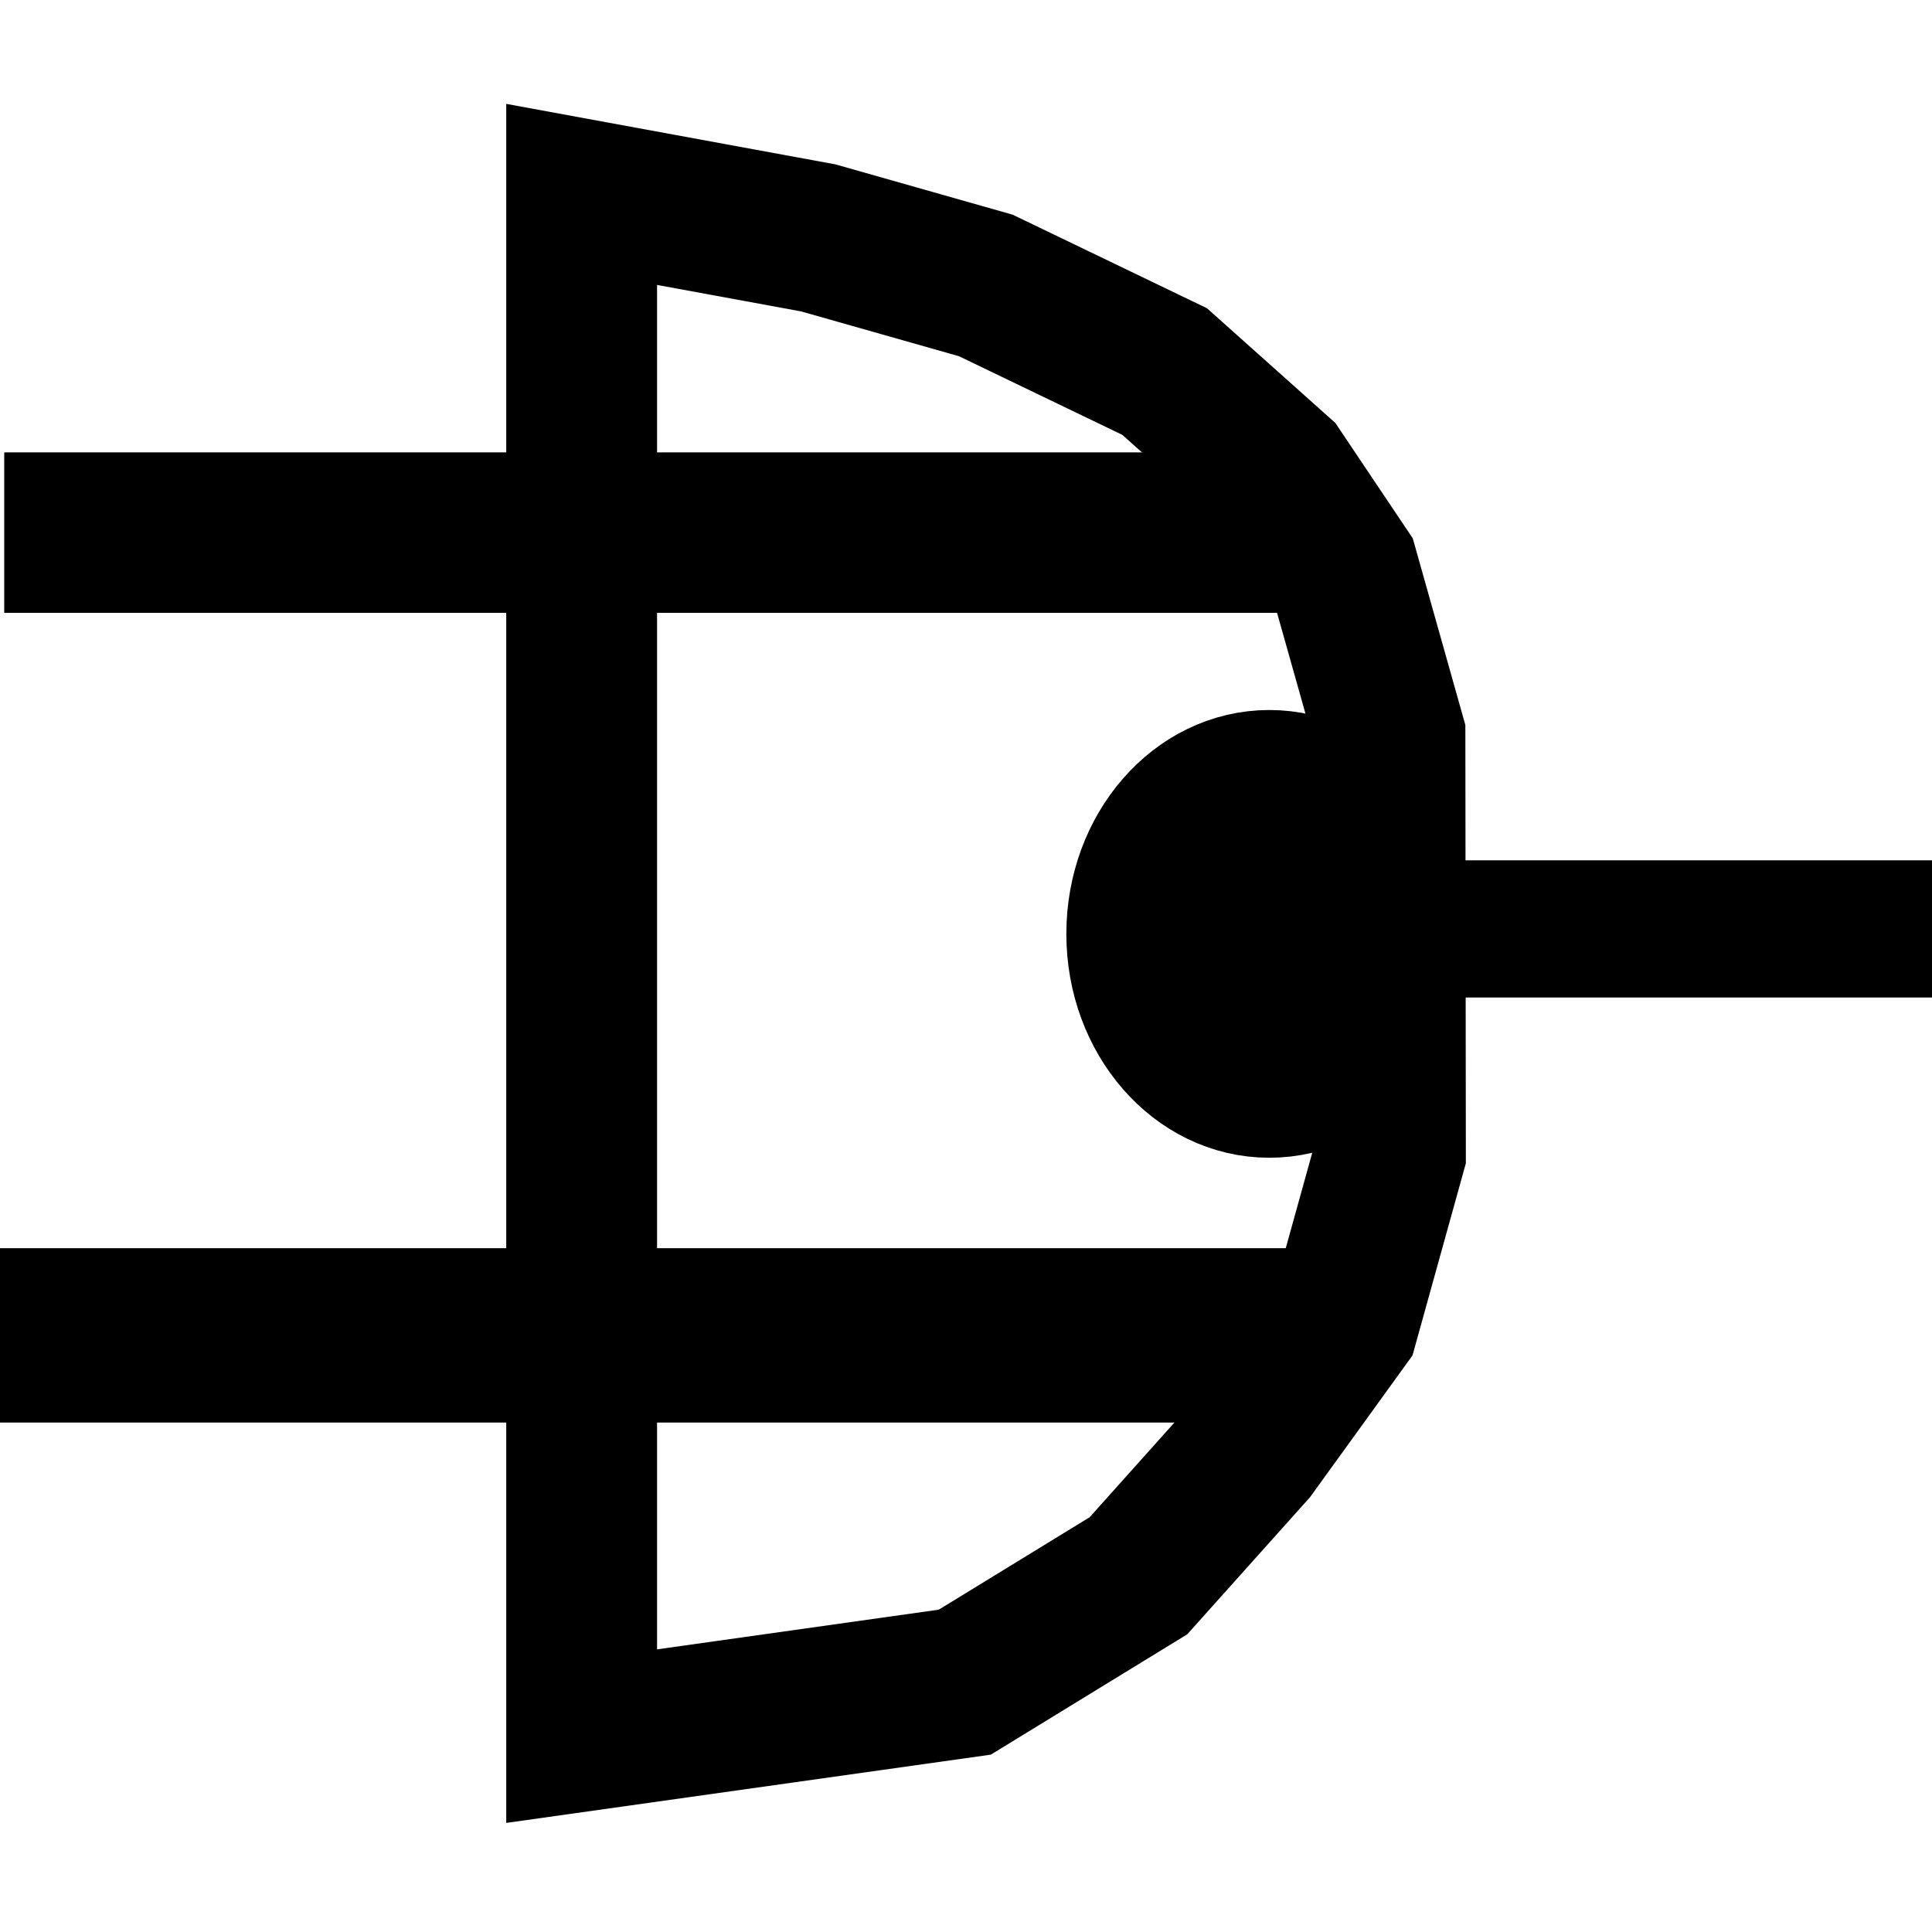
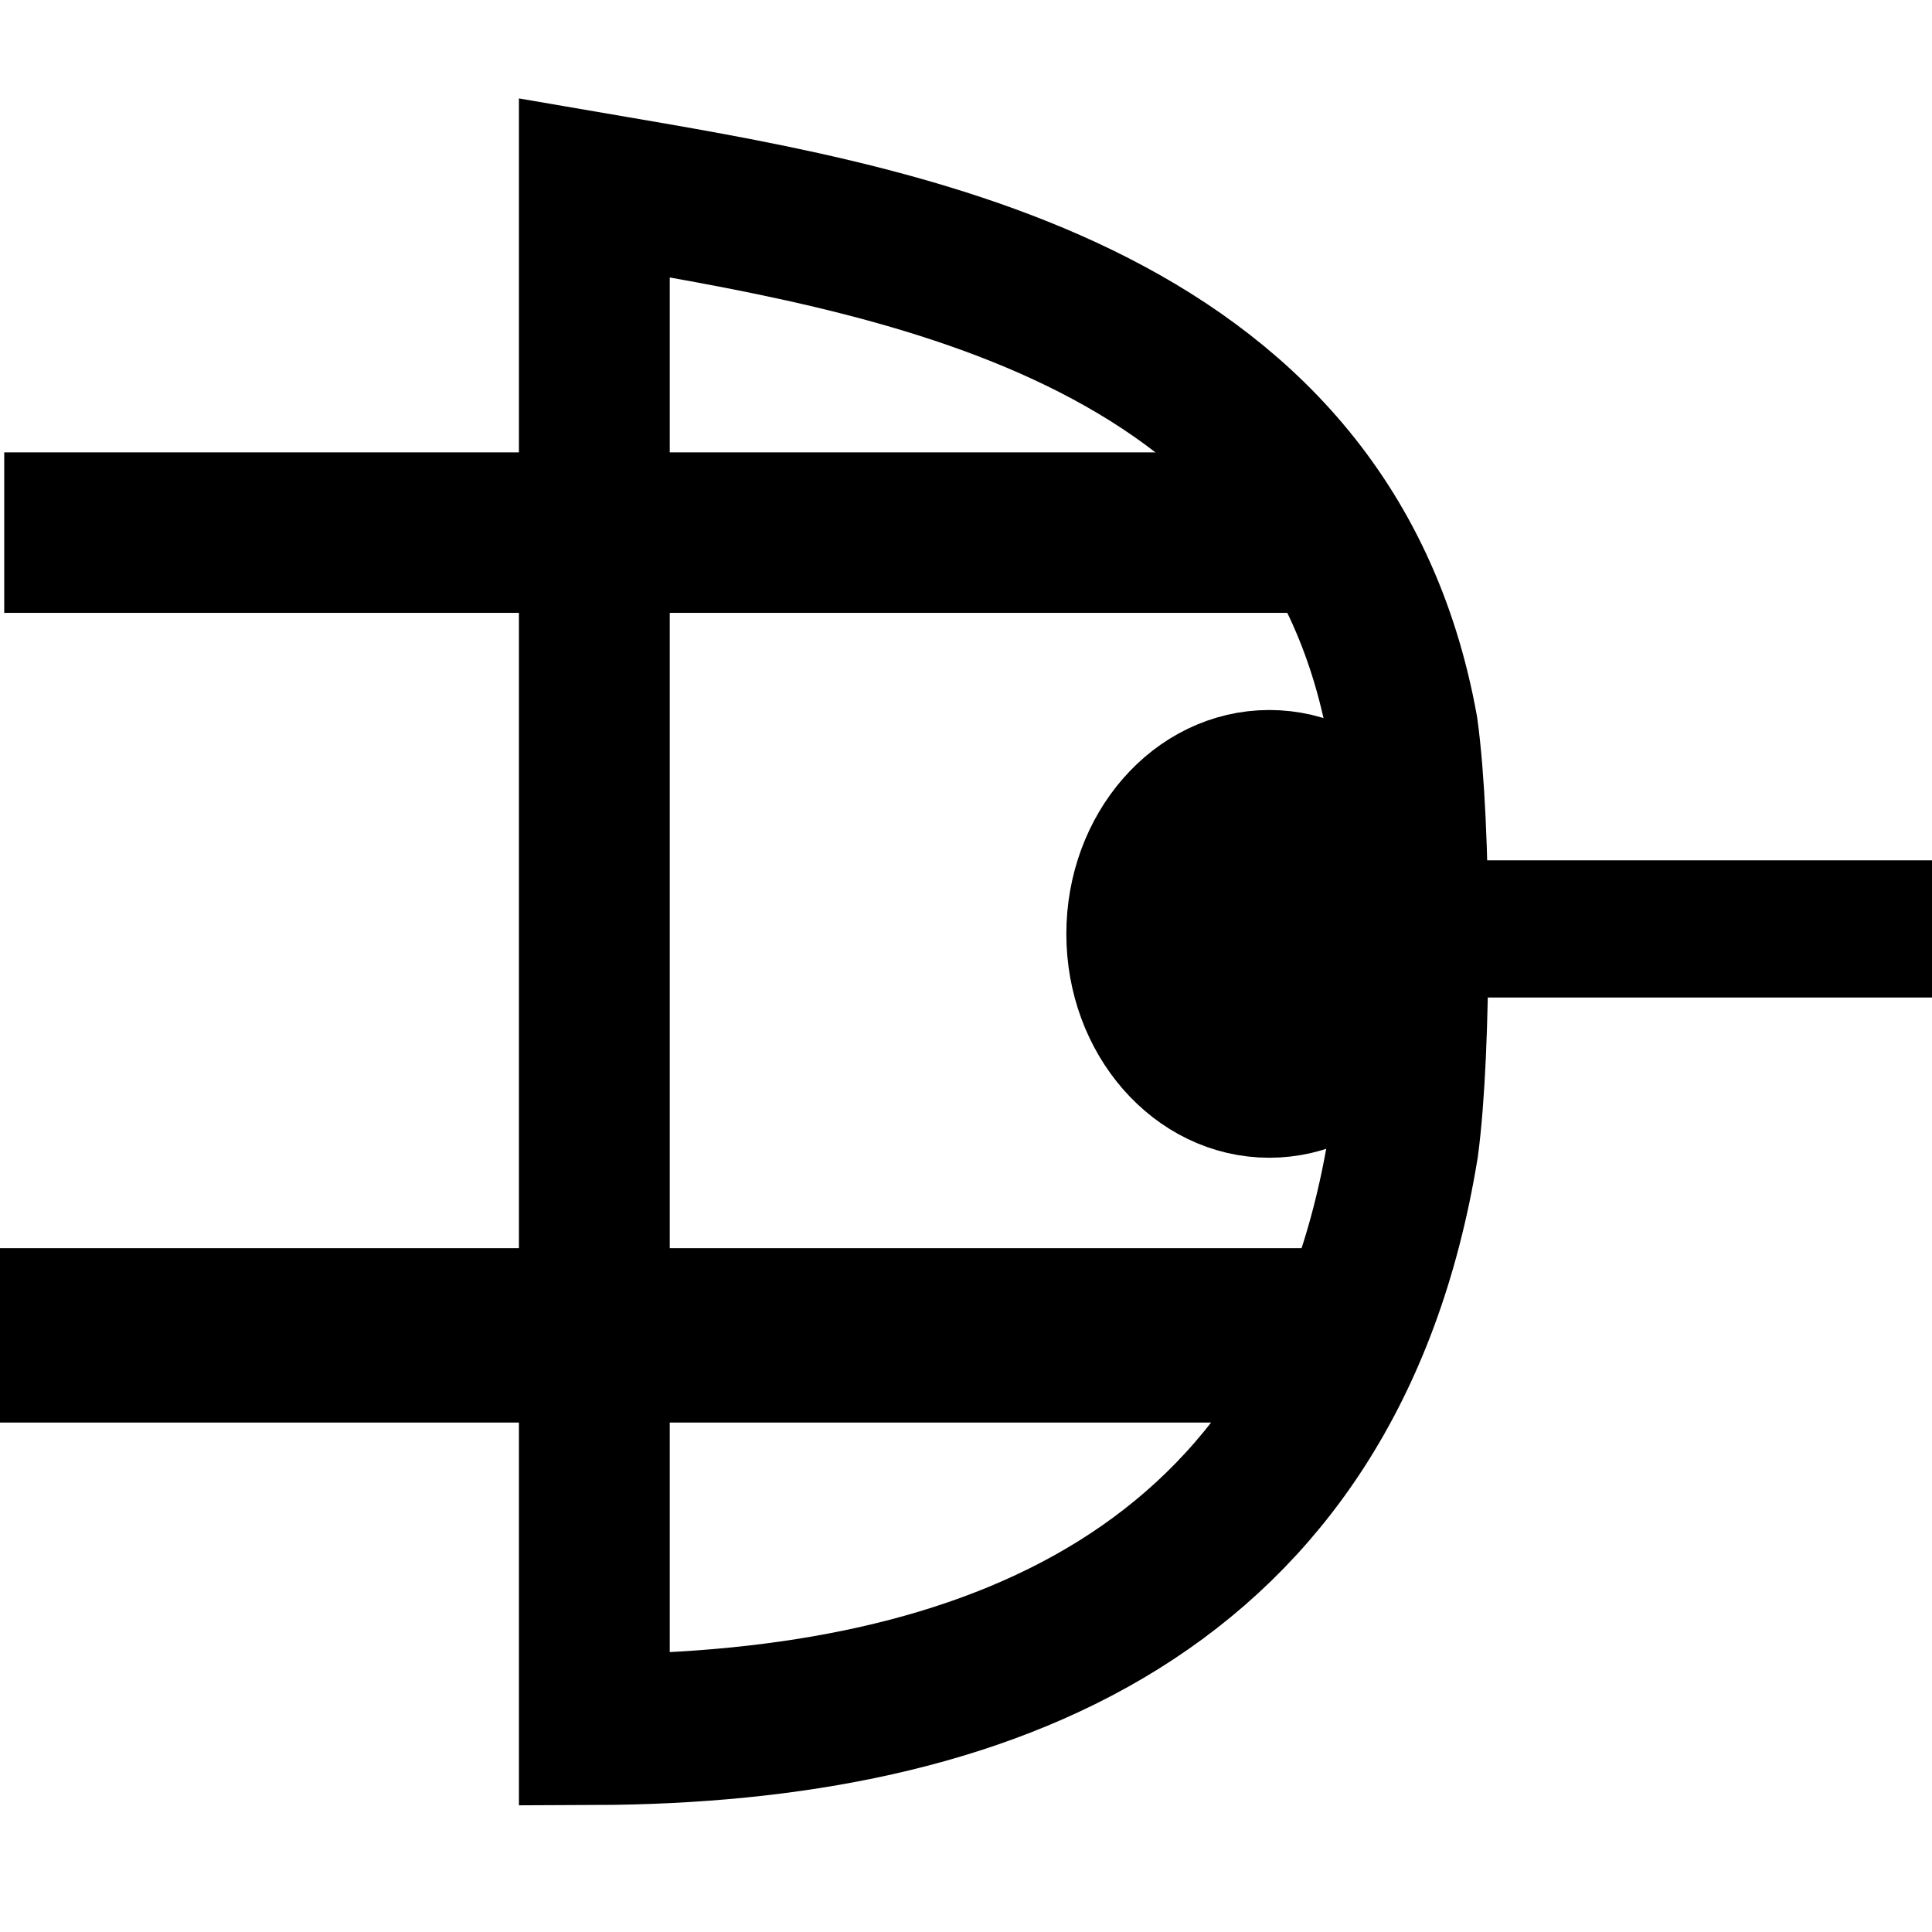
<svg xmlns="http://www.w3.org/2000/svg" width="16" height="16" id="svg2" version="1.1">
  <defs id="defs4" />
  <g id="layer1" transform="translate(0,-1036.362)">
-     <path style="fill:none;stroke:#000000;stroke-width:1.249px;stroke-linecap:butt;stroke-linejoin:miter;stroke-opacity:1" d="m 4.817,1037.972 0,12.768 3.173,-0.447 1.438,-0.881 0.934,-1.043 0.764,-1.057 0.389,-1.401 -0.004,-3.458 -0.385,-1.367 -0.542,-0.808 -0.939,-0.839 -1.481,-0.713 -1.388,-0.394 z" id="path4479" />
    <path style="fill:none;stroke:#000000;stroke-width:1.136px;stroke-linecap:butt;stroke-linejoin:miter;stroke-opacity:1" d="m 11.887,1044.055 4.173,0 z" id="path4481" />
    <path style="fill:none;stroke:#000000;stroke-width:1.329px;stroke-linecap:butt;stroke-linejoin:miter;stroke-opacity:1" d="m 10.772,1040.773 -10.737,0 z" id="path4483" />
    <path style="fill:none;stroke:#000000;stroke-width:1.444px;stroke-linecap:butt;stroke-linejoin:miter;stroke-opacity:1" d="m 10.901,1047.421 -10.924,0 z" id="path4485" />
-     <path style="fill:#000000;fill-opacity:1;stroke:#000000;stroke-opacity:1" id="path4489" d="m 11.693,7.561 a 1.181,1.354 0 1 1 -2.362,0 1.181,1.354 0 1 1 2.362,0 z" transform="translate(0,1036.535)" />
+     <path style="fill:#000000;fill-opacity:1;stroke:#000000;stroke-opacity:1" id="path4489" d="m 11.693,7.561 c 0,0.748 -0.529,1.354 -1.181,1.354 -0.652,0 -1.181,-0.606 -1.181,-1.354 0,-0.748 0.529,-1.354 1.181,-1.354 0.652,0 1.181,0.606 1.181,1.354 z" transform="translate(0,1036.535)" />
+     <path style="fill:none;stroke:#000000;stroke-width:1.249px;stroke-linecap:butt;stroke-linejoin:miter;stroke-opacity:1" d="m 4.922,1037.918 0,12.768 c 3.246,-0.012 6.094,-1.129 6.698,-4.829 0.11,-0.811 0.108,-2.652 -0.004,-3.458 -0.634,-3.517 -4.265,-4.064 -6.694,-4.481 z" id="path4479" />
  </g>
</svg>
